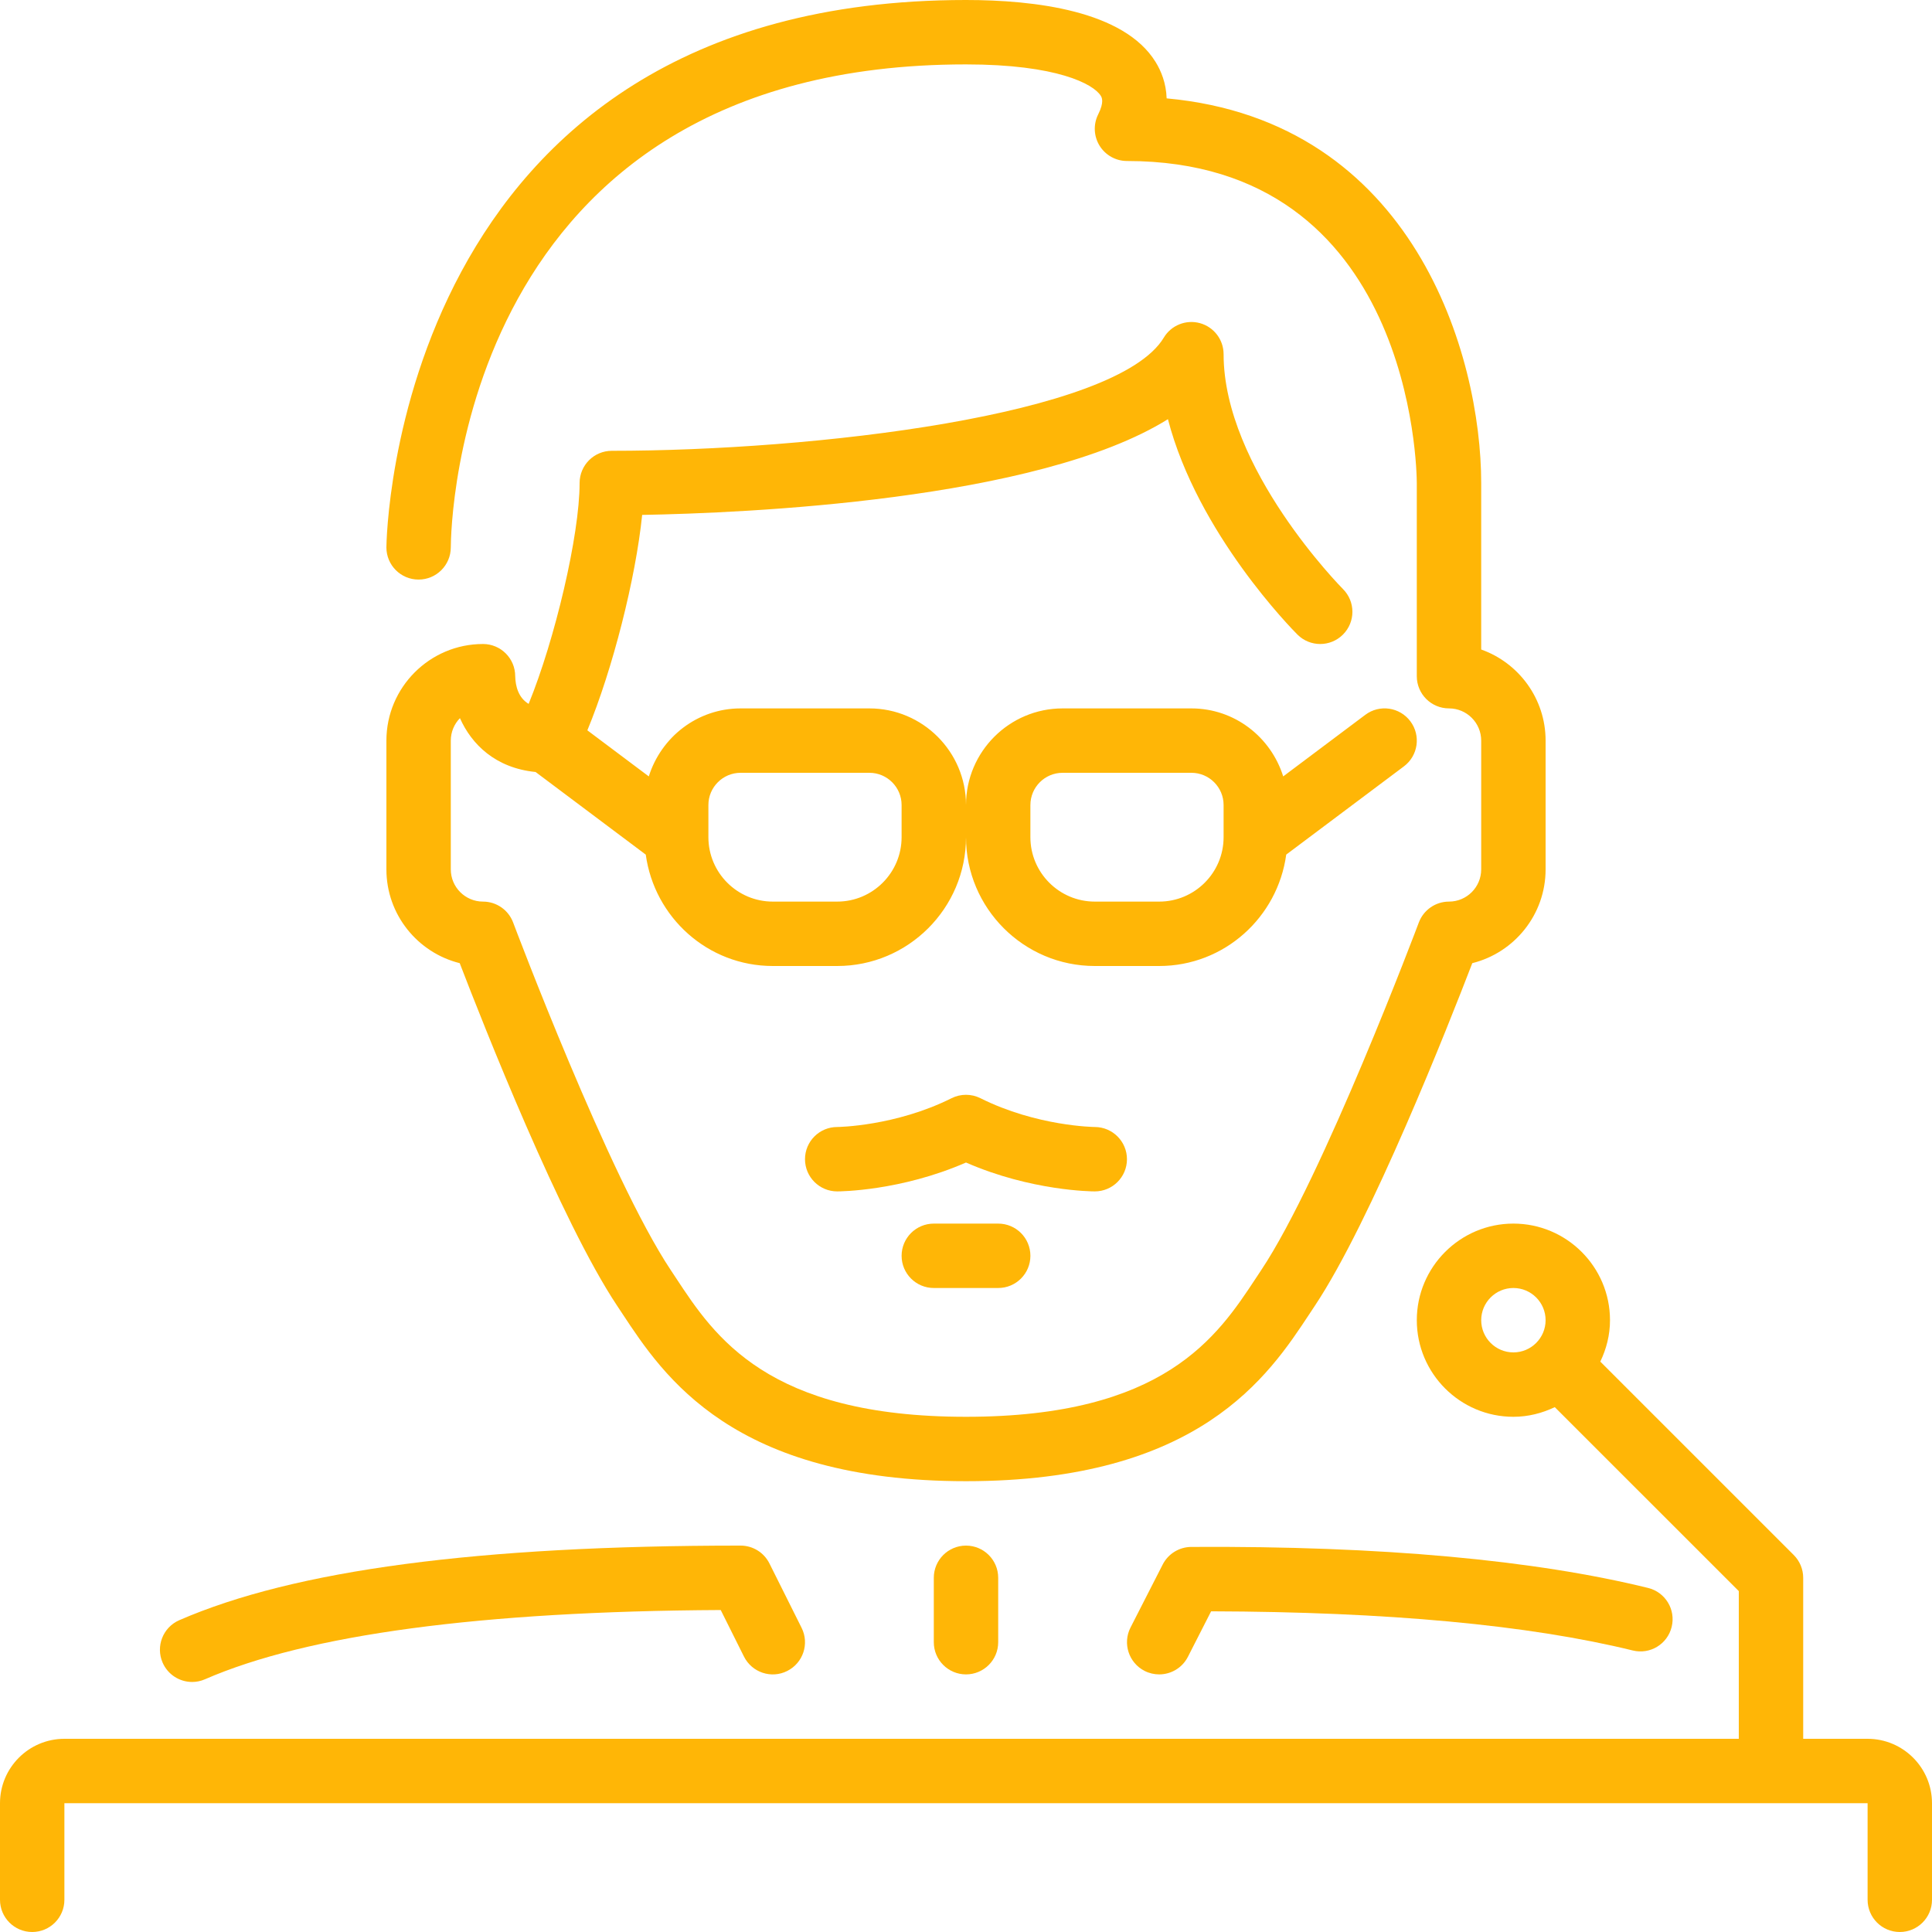
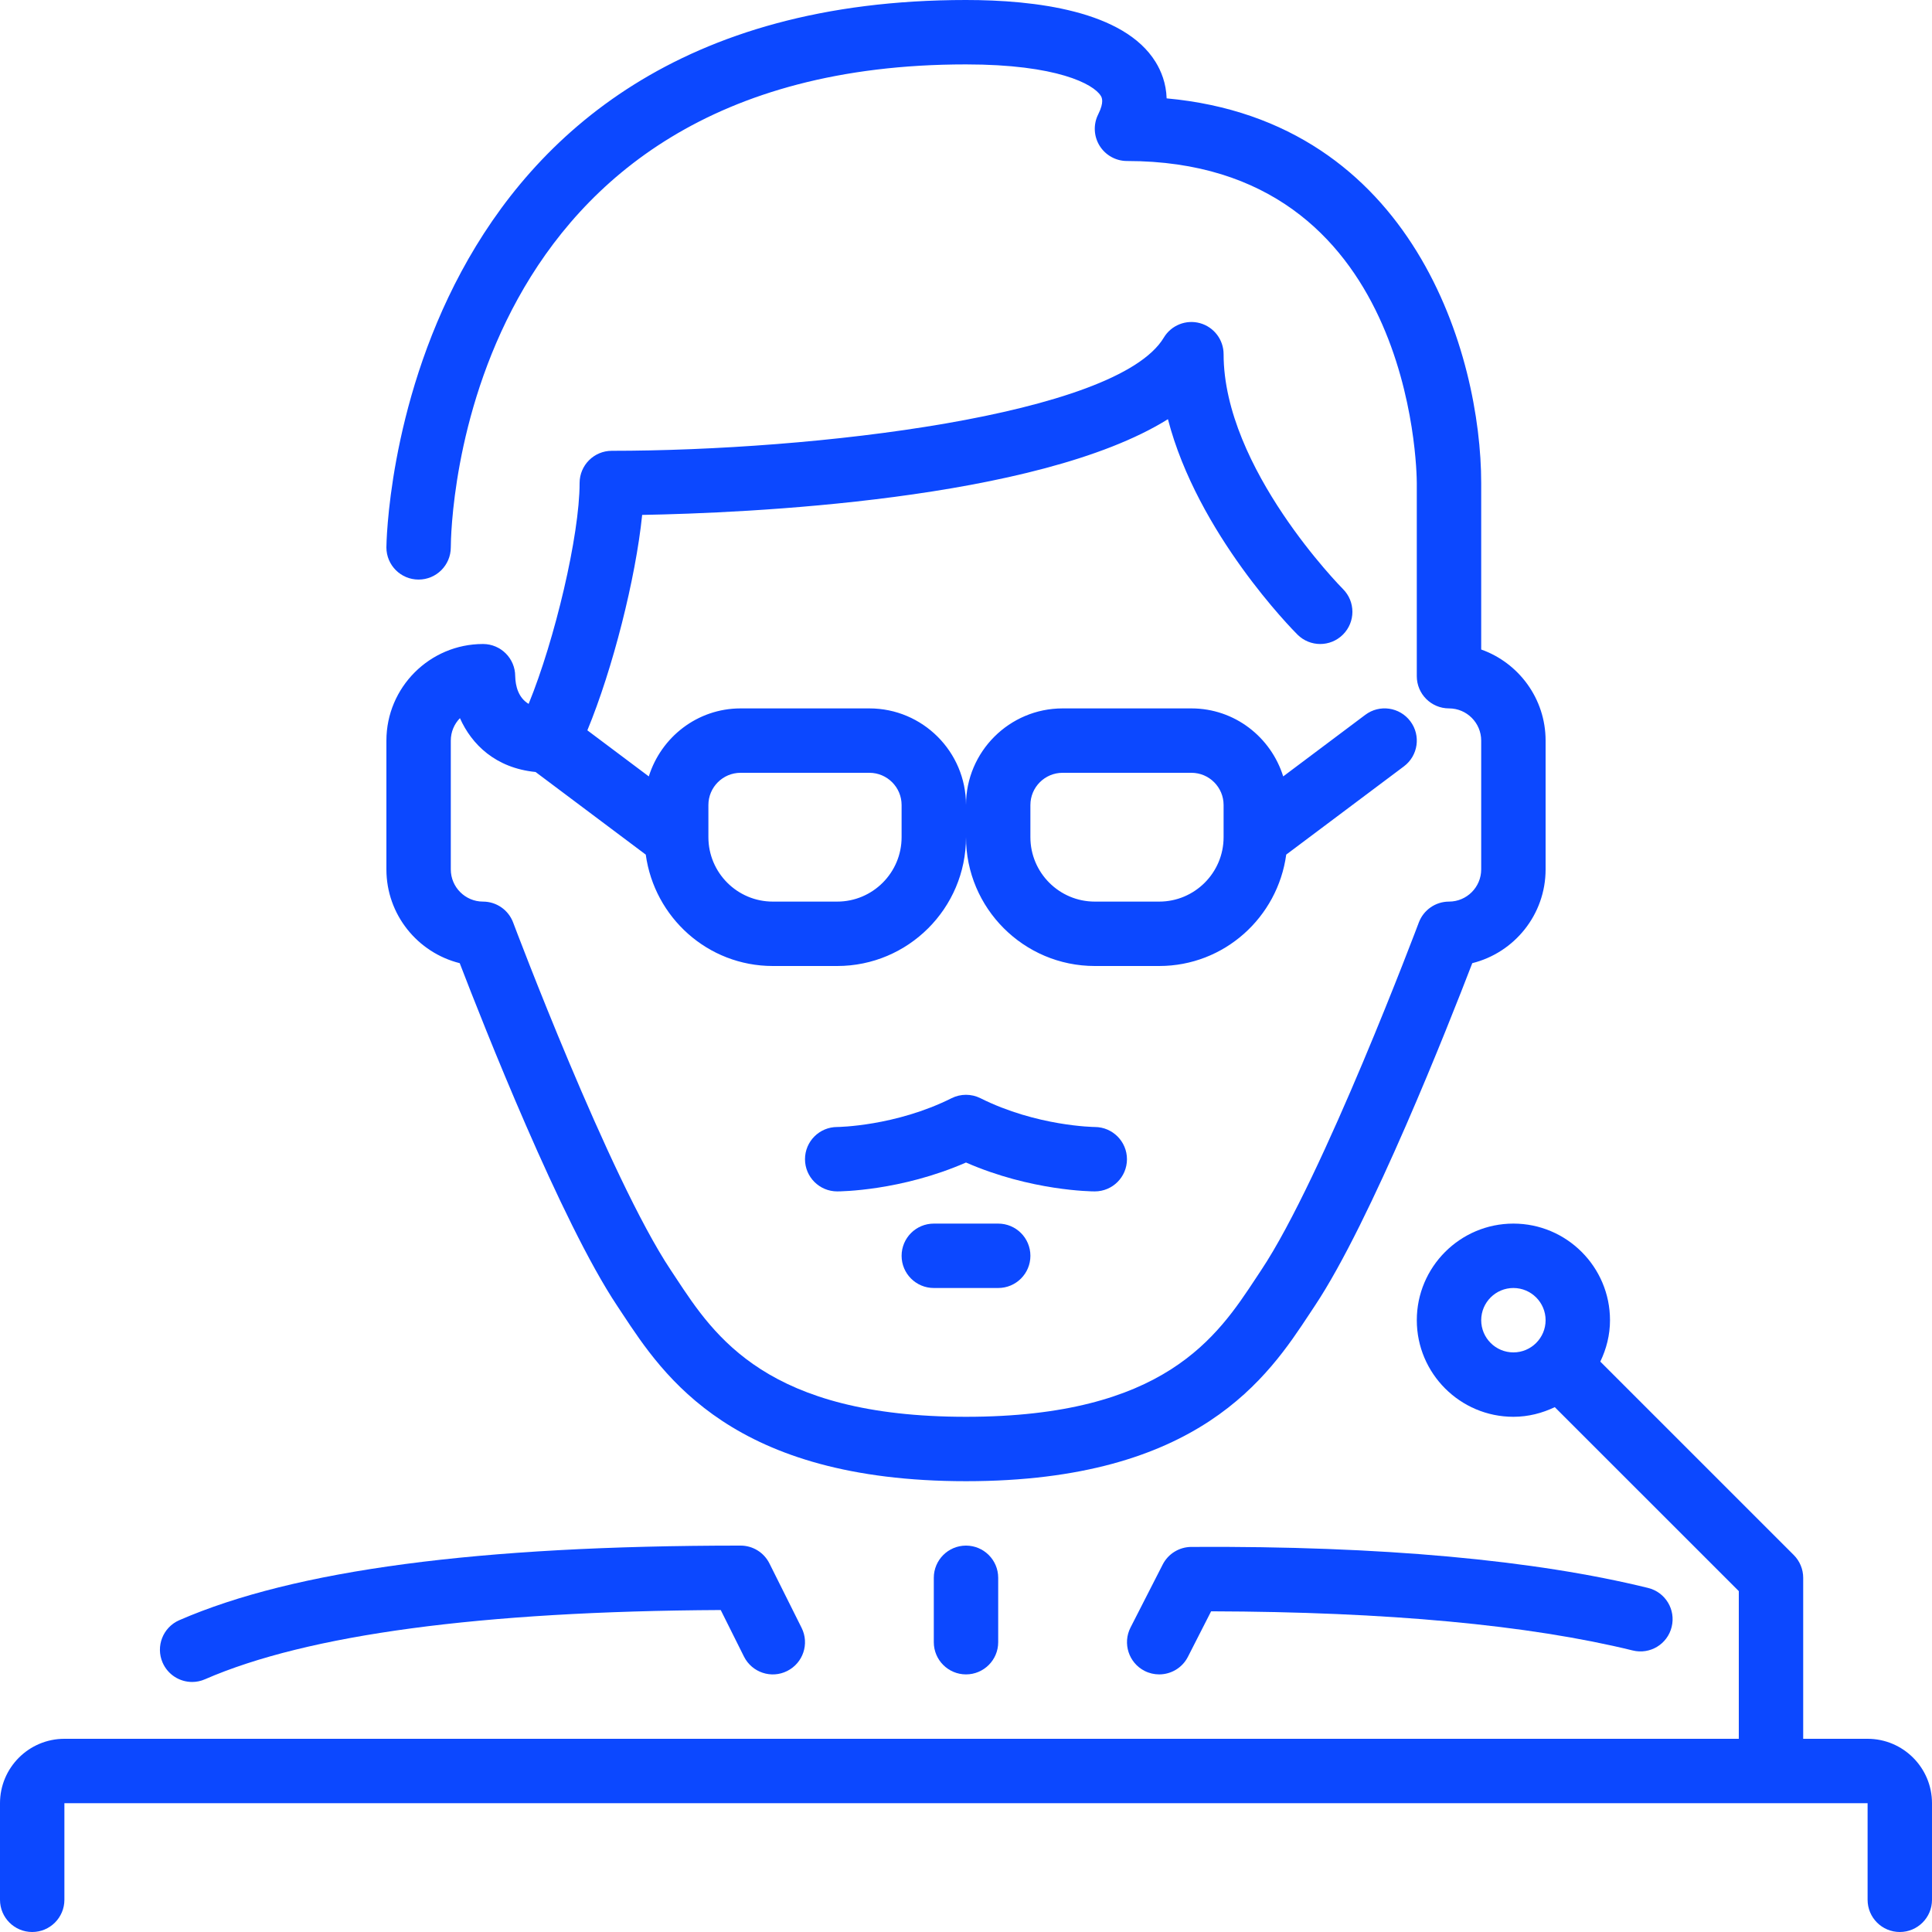
<svg xmlns="http://www.w3.org/2000/svg" version="1.1" id="Layer_1" x="0px" y="0px" viewBox="0 0 512 512" style="enable-background:new 0 0 512 512;" xml:space="preserve" width="512px" height="512px">
  <g>
    <g>
      <g>
-         <path d="M50.918,445.739c1.143,0,2.295-0.23,3.405-0.717c27.221-11.853,73.19-18.022,136.678-18.347l6.161,12.339     c2.116,4.216,7.245,5.939,11.452,3.814c4.215-2.108,5.931-7.228,3.814-11.443l-8.525-17.067     c-1.451-2.893-4.403-4.719-7.637-4.719c-69.538,0-118.204,6.468-148.762,19.772c-4.318,1.886-6.289,6.912-4.412,11.238     C44.493,443.819,47.625,445.739,50.918,445.739z" fill="#ffb606" />
-         <path d="M494.933,460.8h-17.067v-42.667c0-2.261-0.905-4.437-2.5-6.033l-51.268-51.26c1.604-3.337,2.569-7.031,2.569-10.974     c0-14.114-11.486-25.6-25.6-25.6c-14.114,0-25.6,11.486-25.6,25.6s11.486,25.6,25.6,25.6c3.942,0,7.629-0.964,10.965-2.56     l48.768,48.759V460.8H17.067C7.654,460.8,0,468.454,0,477.867v25.6C0,508.177,3.823,512,8.533,512s8.533-3.823,8.533-8.533v-25.6     h477.867v25.6c0,4.71,3.814,8.533,8.533,8.533c4.719,0,8.533-3.823,8.533-8.533v-25.6C512,468.454,504.337,460.8,494.933,460.8z      M401.067,358.4c-4.71,0-8.533-3.831-8.533-8.533s3.823-8.533,8.533-8.533s8.533,3.831,8.533,8.533S405.777,358.4,401.067,358.4z     " fill="#ffb606" />
-         <path d="M121.83,255.249c6.221,16.196,26.803,68.42,41.737,90.82l1.348,2.039c10.957,16.614,29.286,44.424,91.085,44.424     c61.79,0,80.128-27.81,91.085-44.424l1.348-2.039c14.933-22.4,35.507-74.624,41.737-90.82c11.145-2.773,19.43-12.86,19.43-24.849     v-34.133c0-11.127-7.134-20.617-17.067-24.141V128c0-33.69-17.741-95.923-83.362-101.931c-0.128-4.028-1.459-7.27-2.944-9.668     C297.839,2.842,274.287,0,256,0C104.158,0,102.4,143.616,102.4,145.067c0,4.71,3.814,8.525,8.516,8.525h0.017     c4.702,0,8.516-3.806,8.533-8.516c0.017-5.222,1.937-128.009,136.533-128.009c24.132,0,33.801,5.222,35.712,8.311     c0.265,0.435,0.99,1.604-0.683,4.941c-1.323,2.645-1.178,5.786,0.375,8.303c1.562,2.509,4.301,4.045,7.262,4.045     c75.657,0,76.791,81.86,76.8,85.333v51.2c0,4.71,3.814,8.533,8.533,8.533c4.71,0,8.533,3.831,8.533,8.533V230.4     c0,4.702-3.823,8.533-8.533,8.533c-3.558,0-6.741,2.21-7.996,5.538c-0.247,0.674-25.446,67.644-41.771,92.126l-1.399,2.116     c-10.223,15.514-24.235,36.753-76.834,36.753c-52.608,0-66.611-21.239-76.834-36.753l-1.399-2.116     c-16.324-24.482-41.523-91.452-41.779-92.126c-1.246-3.328-4.429-5.538-7.987-5.538c-4.702,0-8.533-3.831-8.533-8.533v-34.133     c0-2.313,0.922-4.412,2.423-5.948c3.098,6.955,9.421,13.21,20.045,14.268l29.201,21.897C173.414,243.106,187.554,256,204.8,256     h17.067C240.691,256,256,240.691,256,221.867C256,240.691,271.309,256,290.133,256H307.2c17.237,0,31.394-12.894,33.664-29.525     l31.189-23.381c3.772-2.825,4.54-8.175,1.707-11.947c-2.825-3.772-8.175-4.548-11.947-1.707l-21.751,16.316     c-3.251-10.402-12.86-18.022-24.329-18.022H281.6c-14.114,0-25.6,11.486-25.6,25.6c0-14.114-11.486-25.6-25.6-25.6h-34.133     c-11.46,0-21.069,7.62-24.328,18.022l-16.282-12.211c6.716-16.23,12.8-40.235,14.524-57.088     c26.897-0.478,104.713-3.763,139.332-25.37c7.851,30.31,33.05,55.817,34.321,57.08c3.336,3.336,8.73,3.336,12.066,0     c3.336-3.337,3.336-8.73,0-12.066c-0.316-0.316-31.633-31.983-31.633-62.234c0-3.831-2.56-7.202-6.255-8.226     c-3.678-1.024-7.629,0.546-9.591,3.831c-12.425,20.693-93.022,29.995-146.287,29.995c-4.71,0-8.533,3.823-8.533,8.533     c0,13.85-6.545,41.515-13.508,58.539c-2.722-1.638-3.49-4.693-3.558-7.339c0-4.71-3.823-8.533-8.533-8.533     c-14.114,0-25.6,11.486-25.6,25.6V230.4C102.4,242.389,110.686,252.476,121.83,255.249z M273.067,213.333     c0-4.702,3.823-8.533,8.533-8.533h34.133c4.71,0,8.533,3.831,8.533,8.533v8.533c0,9.412-7.654,17.067-17.067,17.067h-17.067     c-9.412,0-17.067-7.654-17.067-17.067V213.333z M187.733,213.333c0-4.702,3.831-8.533,8.533-8.533H230.4     c4.702,0,8.533,3.831,8.533,8.533v8.533c0,9.412-7.654,17.067-17.067,17.067H204.8c-9.412,0-17.067-7.654-17.067-17.067V213.333z     " fill="#ffb606" />
-         <path d="M298.658,307.226c0.009-4.702-3.797-8.533-8.499-8.559c-0.162,0-15.42-0.171-30.345-7.637     c-2.398-1.195-5.231-1.195-7.629,0c-14.925,7.467-30.191,7.637-30.319,7.637c-4.71,0-8.533,3.823-8.533,8.533     s3.823,8.533,8.533,8.533c0.725,0,16.845-0.094,34.133-7.654c17.28,7.56,33.408,7.654,34.133,7.654     C294.835,315.733,298.641,311.927,298.658,307.226z" fill="#ffb606" />
-         <path d="M315.708,409.95c-3.191,0.017-6.118,1.809-7.578,4.659l-8.533,16.708c-2.142,4.198-0.469,9.344,3.721,11.486     c1.237,0.631,2.569,0.93,3.874,0.93c3.106,0,6.101-1.698,7.612-4.651l6.153-12.066c46.643,0.128,84.207,3.618,111.735,10.377     c4.591,1.135,9.199-1.672,10.317-6.246c1.126-4.582-1.664-9.199-6.246-10.325C406.878,413.474,366.345,409.651,315.708,409.95z" fill="#ffb606" />
-         <path d="M247.467,418.133V435.2c0,4.71,3.823,8.533,8.533,8.533s8.533-3.823,8.533-8.533v-17.067c0-4.71-3.823-8.533-8.533-8.533     S247.467,413.423,247.467,418.133z" fill="#ffb606" />
-         <path d="M247.467,324.267c-4.71,0-8.533,3.823-8.533,8.533c0,4.71,3.823,8.533,8.533,8.533h17.067     c4.719,0,8.533-3.823,8.533-8.533c0-4.71-3.814-8.533-8.533-8.533H247.467z" fill="#ffb606" />
+         <path d="M50.918,445.739c1.143,0,2.295-0.23,3.405-0.717c27.221-11.853,73.19-18.022,136.678-18.347l6.161,12.339     c2.116,4.216,7.245,5.939,11.452,3.814c4.215-2.108,5.931-7.228,3.814-11.443l-8.525-17.067     c-1.451-2.893-4.403-4.719-7.637-4.719c-69.538,0-118.204,6.468-148.762,19.772c-4.318,1.886-6.289,6.912-4.412,11.238     C44.493,443.819,47.625,445.739,50.918,445.739z" fill="#0c48ff" />
+         <path d="M494.933,460.8h-17.067v-42.667c0-2.261-0.905-4.437-2.5-6.033l-51.268-51.26c1.604-3.337,2.569-7.031,2.569-10.974     c0-14.114-11.486-25.6-25.6-25.6c-14.114,0-25.6,11.486-25.6,25.6s11.486,25.6,25.6,25.6c3.942,0,7.629-0.964,10.965-2.56     l48.768,48.759V460.8H17.067C7.654,460.8,0,468.454,0,477.867v25.6C0,508.177,3.823,512,8.533,512s8.533-3.823,8.533-8.533v-25.6     h477.867v25.6c0,4.71,3.814,8.533,8.533,8.533c4.719,0,8.533-3.823,8.533-8.533v-25.6C512,468.454,504.337,460.8,494.933,460.8z      M401.067,358.4c-4.71,0-8.533-3.831-8.533-8.533s3.823-8.533,8.533-8.533s8.533,3.831,8.533,8.533S405.777,358.4,401.067,358.4z     " fill="#0c48ff" />
+         <path d="M121.83,255.249c6.221,16.196,26.803,68.42,41.737,90.82l1.348,2.039c10.957,16.614,29.286,44.424,91.085,44.424     c61.79,0,80.128-27.81,91.085-44.424l1.348-2.039c14.933-22.4,35.507-74.624,41.737-90.82c11.145-2.773,19.43-12.86,19.43-24.849     v-34.133c0-11.127-7.134-20.617-17.067-24.141V128c0-33.69-17.741-95.923-83.362-101.931c-0.128-4.028-1.459-7.27-2.944-9.668     C297.839,2.842,274.287,0,256,0C104.158,0,102.4,143.616,102.4,145.067c0,4.71,3.814,8.525,8.516,8.525h0.017     c4.702,0,8.516-3.806,8.533-8.516c0.017-5.222,1.937-128.009,136.533-128.009c24.132,0,33.801,5.222,35.712,8.311     c0.265,0.435,0.99,1.604-0.683,4.941c-1.323,2.645-1.178,5.786,0.375,8.303c1.562,2.509,4.301,4.045,7.262,4.045     c75.657,0,76.791,81.86,76.8,85.333v51.2c0,4.71,3.814,8.533,8.533,8.533c4.71,0,8.533,3.831,8.533,8.533V230.4     c0,4.702-3.823,8.533-8.533,8.533c-3.558,0-6.741,2.21-7.996,5.538c-0.247,0.674-25.446,67.644-41.771,92.126l-1.399,2.116     c-10.223,15.514-24.235,36.753-76.834,36.753c-52.608,0-66.611-21.239-76.834-36.753l-1.399-2.116     c-16.324-24.482-41.523-91.452-41.779-92.126c-1.246-3.328-4.429-5.538-7.987-5.538c-4.702,0-8.533-3.831-8.533-8.533v-34.133     c0-2.313,0.922-4.412,2.423-5.948c3.098,6.955,9.421,13.21,20.045,14.268l29.201,21.897C173.414,243.106,187.554,256,204.8,256     h17.067C240.691,256,256,240.691,256,221.867C256,240.691,271.309,256,290.133,256H307.2c17.237,0,31.394-12.894,33.664-29.525     l31.189-23.381c3.772-2.825,4.54-8.175,1.707-11.947c-2.825-3.772-8.175-4.548-11.947-1.707l-21.751,16.316     c-3.251-10.402-12.86-18.022-24.329-18.022H281.6c-14.114,0-25.6,11.486-25.6,25.6c0-14.114-11.486-25.6-25.6-25.6h-34.133     c-11.46,0-21.069,7.62-24.328,18.022l-16.282-12.211c6.716-16.23,12.8-40.235,14.524-57.088     c26.897-0.478,104.713-3.763,139.332-25.37c7.851,30.31,33.05,55.817,34.321,57.08c3.336,3.336,8.73,3.336,12.066,0     c3.336-3.337,3.336-8.73,0-12.066c-0.316-0.316-31.633-31.983-31.633-62.234c0-3.831-2.56-7.202-6.255-8.226     c-3.678-1.024-7.629,0.546-9.591,3.831c-12.425,20.693-93.022,29.995-146.287,29.995c-4.71,0-8.533,3.823-8.533,8.533     c0,13.85-6.545,41.515-13.508,58.539c-2.722-1.638-3.49-4.693-3.558-7.339c0-4.71-3.823-8.533-8.533-8.533     c-14.114,0-25.6,11.486-25.6,25.6V230.4C102.4,242.389,110.686,252.476,121.83,255.249z M273.067,213.333     c0-4.702,3.823-8.533,8.533-8.533h34.133c4.71,0,8.533,3.831,8.533,8.533v8.533c0,9.412-7.654,17.067-17.067,17.067h-17.067     c-9.412,0-17.067-7.654-17.067-17.067V213.333z M187.733,213.333c0-4.702,3.831-8.533,8.533-8.533H230.4     c4.702,0,8.533,3.831,8.533,8.533v8.533c0,9.412-7.654,17.067-17.067,17.067H204.8c-9.412,0-17.067-7.654-17.067-17.067V213.333z     " fill="#0c48ff" />
+         <path d="M298.658,307.226c0.009-4.702-3.797-8.533-8.499-8.559c-0.162,0-15.42-0.171-30.345-7.637     c-2.398-1.195-5.231-1.195-7.629,0c-14.925,7.467-30.191,7.637-30.319,7.637c-4.71,0-8.533,3.823-8.533,8.533     s3.823,8.533,8.533,8.533c0.725,0,16.845-0.094,34.133-7.654c17.28,7.56,33.408,7.654,34.133,7.654     C294.835,315.733,298.641,311.927,298.658,307.226z" fill="#0c48ff" />
+         <path d="M315.708,409.95c-3.191,0.017-6.118,1.809-7.578,4.659l-8.533,16.708c-2.142,4.198-0.469,9.344,3.721,11.486     c1.237,0.631,2.569,0.93,3.874,0.93c3.106,0,6.101-1.698,7.612-4.651l6.153-12.066c46.643,0.128,84.207,3.618,111.735,10.377     c4.591,1.135,9.199-1.672,10.317-6.246c1.126-4.582-1.664-9.199-6.246-10.325C406.878,413.474,366.345,409.651,315.708,409.95z" fill="#0c48ff" />
+         <path d="M247.467,418.133V435.2c0,4.71,3.823,8.533,8.533,8.533s8.533-3.823,8.533-8.533v-17.067c0-4.71-3.823-8.533-8.533-8.533     S247.467,413.423,247.467,418.133z" fill="#0c48ff" />
+         <path d="M247.467,324.267c-4.71,0-8.533,3.823-8.533,8.533c0,4.71,3.823,8.533,8.533,8.533h17.067     c4.719,0,8.533-3.823,8.533-8.533c0-4.71-3.814-8.533-8.533-8.533H247.467z" fill="#0c48ff" />
      </g>
    </g>
  </g>
  <g>
</g>
  <g>
</g>
  <g>
</g>
  <g>
</g>
  <g>
</g>
  <g>
</g>
  <g>
</g>
  <g>
</g>
  <g>
</g>
  <g>
</g>
  <g>
</g>
  <g>
</g>
  <g>
</g>
  <g>
</g>
  <g>
</g>
</svg>
